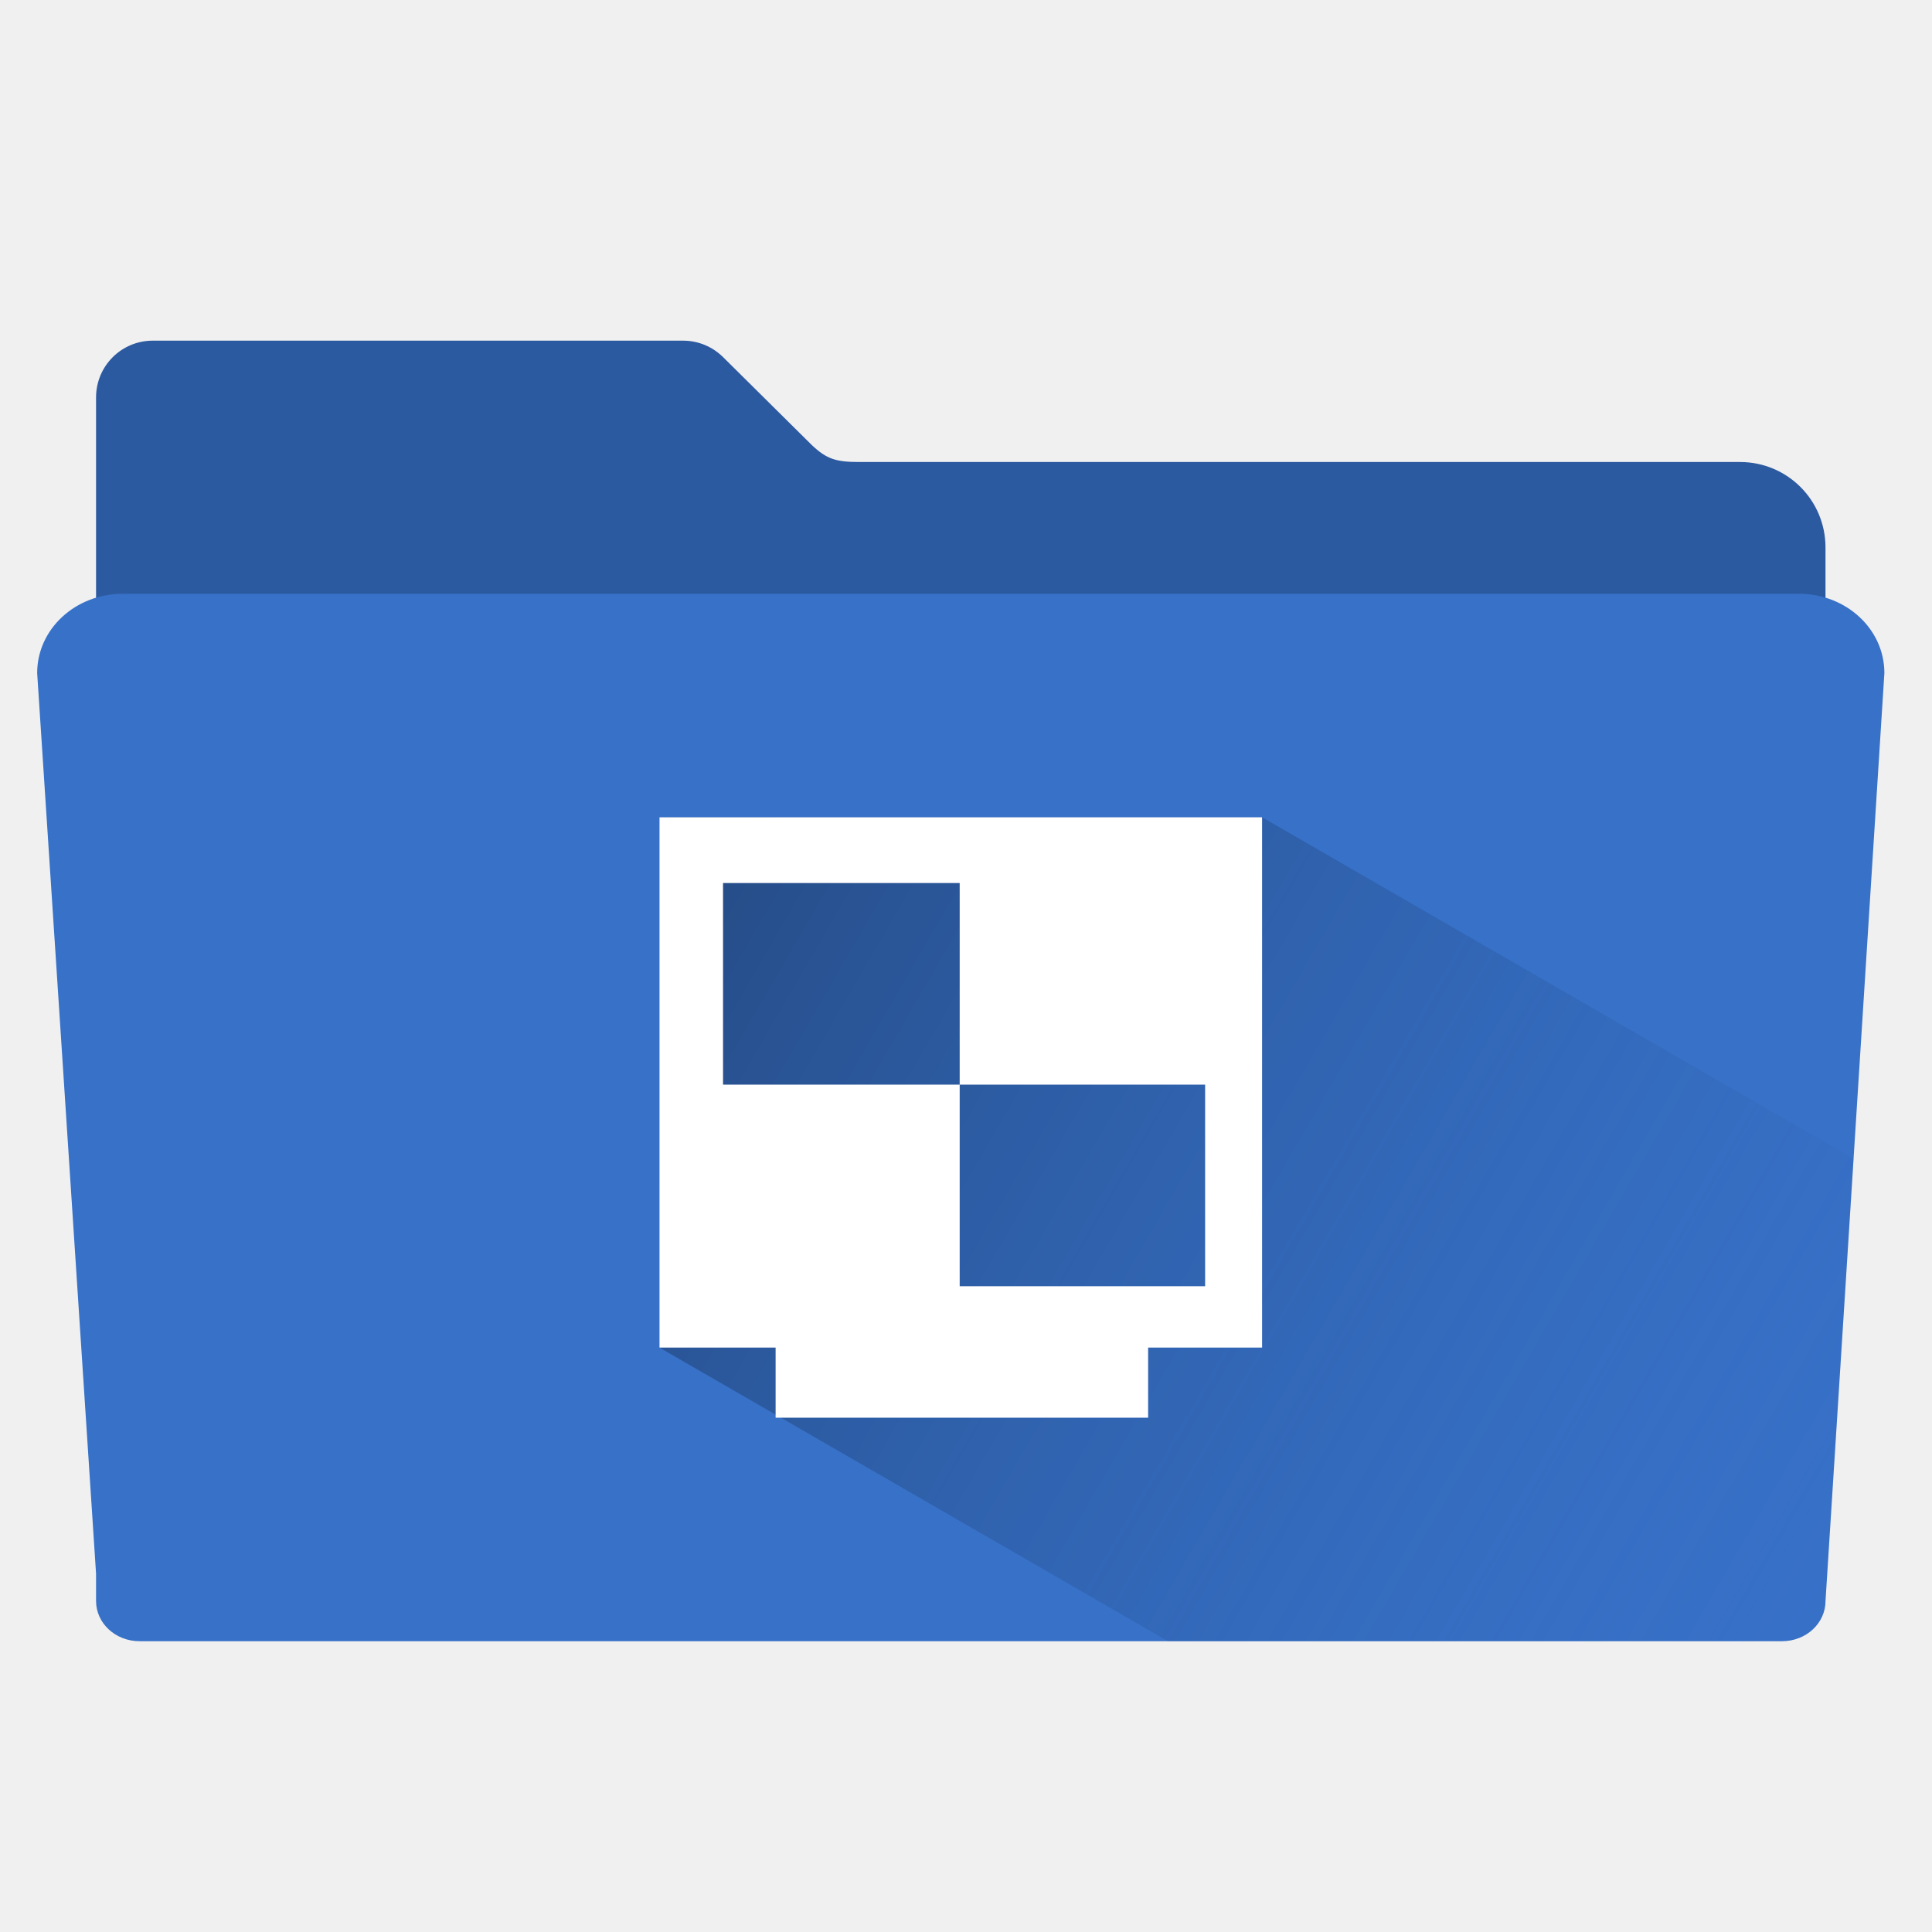
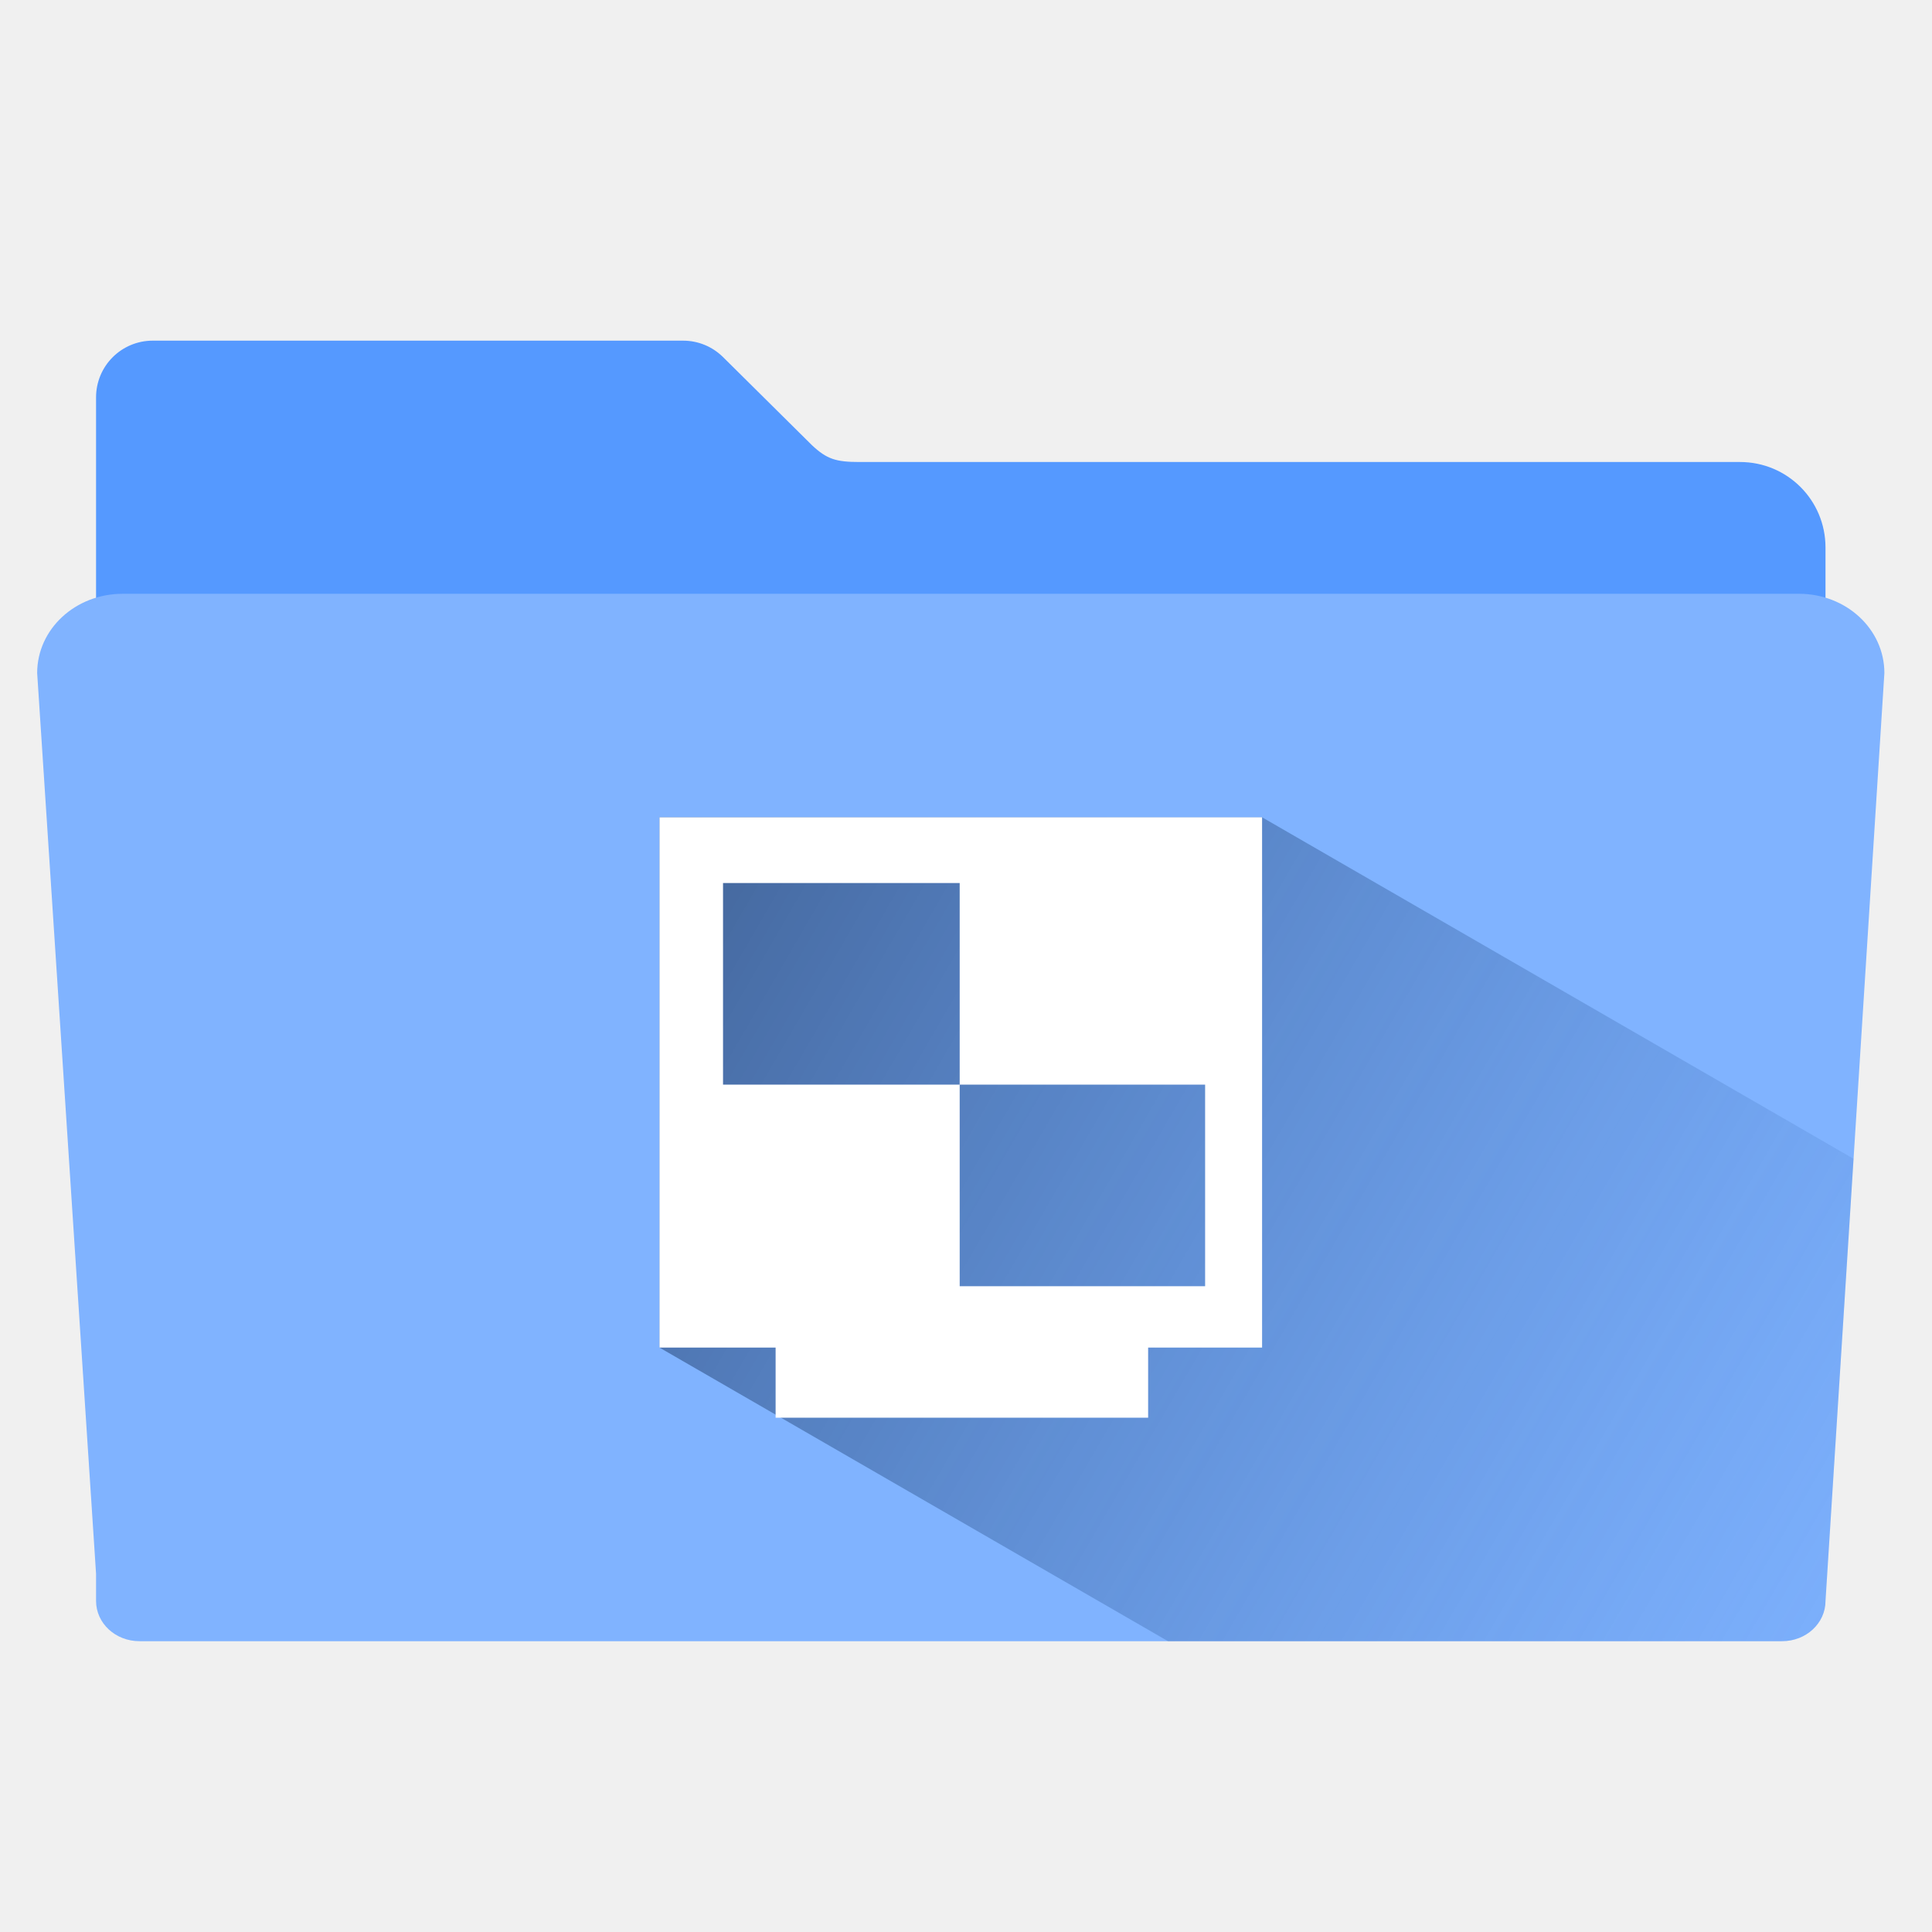
<svg xmlns="http://www.w3.org/2000/svg" xmlns:xlink="http://www.w3.org/1999/xlink" width="512" height="512" viewBox="0 0 135.467 135.467" version="1.1" id="svg5594">
  <defs id="defs5588">
    <linearGradient id="linearGradient857">
      <stop style="stop-color:#000000;stop-opacity:1;" offset="0" id="stop853" />
      <stop style="stop-color:#3771c8;stop-opacity:0" offset="1" id="stop855" />
    </linearGradient>
    <clipPath clipPathUnits="userSpaceOnUse" id="clipPath13146">
      <path id="path13148" d="m 47.57,157.231 c -11.783,0 -21.269,8.792 -21.269,19.713 l 14.642,223.991 v 6.772 c 0,5.549 4.82,10.016 10.807,10.016 H 460.25 c 5.988,0 10.809,-4.467 10.809,-10.016 L 485.699,176.943 c 0,-10.921 -9.486,-19.713 -21.269,-19.713 H 47.57 Z" style="fill:#3771c8;fill-opacity:1;fill-rule:evenodd;stroke:none;stroke-width:0;stroke-linecap:butt;stroke-linejoin:miter;stroke-miterlimit:4;stroke-dasharray:none;stroke-opacity:1" />
    </clipPath>
    <linearGradient xlink:href="#linearGradient857" id="linearGradient859" x1="-21.795" y1="188.368" x2="137.122" y2="280.595" gradientUnits="userSpaceOnUse" gradientTransform="matrix(3.779528,0,0,3.779528,0,-610.5198)" />
  </defs>
  <g id="layer1" transform="translate(0,-161.5334)">
-     <path style="fill:#2c5aa0;fill-opacity:1;fill-rule:evenodd;stroke:none;stroke-width:0;stroke-linecap:butt;stroke-linejoin:miter;stroke-miterlimit:4;stroke-dasharray:none;stroke-opacity:1" d="m 10.717,185.419 c -2.206,0 -3.982,1.776 -3.982,3.982 v 10.524 33.87 34.268 2.06 c 0,1.688 1.359,3.047 3.047,3.047 H 124.953 c 1.688,0 3.047,-1.359 3.047,-3.047 v -36.328 h -5.7e-4 v -33.87 c 0,-3.322 -2.674,-5.997 -5.997,-5.997 H 60.268 c -1.64,0 -2.288,-0.193 -3.338,-1.181 l -6.193,-6.137 c -0.021,-0.021 -0.043,-0.042 -0.064,-0.063 l -0.012,-0.012 -5.64e-4,5.7e-4 c -0.715,-0.69 -1.688,-1.116 -2.766,-1.116 z" id="rect2982-2" />
-     <path style="fill:#3771c8;fill-opacity:1;fill-rule:evenodd;stroke:none;stroke-width:0;stroke-linecap:butt;stroke-linejoin:miter;stroke-miterlimit:4;stroke-dasharray:none;stroke-opacity:1" d="m 8.603,203.168 c -3.322,0 -5.997,2.479 -5.997,5.558 L 6.735,271.877 v 1.909 c 0,1.565 1.359,2.824 3.047,2.824 H 124.953 c 1.688,0 3.047,-1.259 3.047,-2.824 l 4.128,-65.061 c 0,-3.079 -2.674,-5.558 -5.997,-5.558 H 8.603 Z" id="rect2982" />
+     <path style="fill:#5599ff;fill-opacity:1;fill-rule:evenodd;stroke:none;stroke-width:0;stroke-linecap:butt;stroke-linejoin:miter;stroke-miterlimit:4;stroke-dasharray:none;stroke-opacity:1" d="m 10.717,185.419 c -2.206,0 -3.982,1.776 -3.982,3.982 v 10.524 33.87 34.268 2.06 c 0,1.688 1.359,3.047 3.047,3.047 H 124.953 c 1.688,0 3.047,-1.359 3.047,-3.047 v -36.328 h -5.7e-4 v -33.87 c 0,-3.322 -2.674,-5.997 -5.997,-5.997 H 60.268 c -1.64,0 -2.288,-0.193 -3.338,-1.181 l -6.193,-6.137 c -0.021,-0.021 -0.043,-0.042 -0.064,-0.063 l -0.012,-0.012 -5.64e-4,5.7e-4 c -0.715,-0.69 -1.688,-1.116 -2.766,-1.116 z" id="rect2982-2" />
+     <path style="fill:#80b3ff;fill-opacity:1;fill-rule:evenodd;stroke:none;stroke-width:0;stroke-linecap:butt;stroke-linejoin:miter;stroke-miterlimit:4;stroke-dasharray:none;stroke-opacity:1" d="m 8.603,203.168 c -3.322,0 -5.997,2.479 -5.997,5.558 L 6.735,271.877 v 1.909 c 0,1.565 1.359,2.824 3.047,2.824 H 124.953 c 1.688,0 3.047,-1.259 3.047,-2.824 l 4.128,-65.061 c 0,-3.079 -2.674,-5.558 -5.997,-5.558 H 8.603 Z" id="rect2982" />
    <path style="fill:url(#linearGradient859);fill-opacity:1;stroke:none;stroke-width:1px;stroke-linecap:butt;stroke-linejoin:miter;stroke-opacity:1" d="M 174.768 216.59 L 174.768 357.123 L 309.543 434.936 L 472.262 434.936 C 478.642 434.936 483.779 430.177 483.779 424.264 L 491.213 307.088 L 334.465 216.59 L 174.768 216.59 z " transform="matrix(0.2645833,0,0,0.2645833,0,161.5334)" id="path46" />
    <path id="rect3156-7" d="m 46.241,218.839 v 37.183 h 8.143 v 4.917 h 26.12 v -4.917 h 7.99 v -37.183 z m 4.456,4.61 h 16.594 v 14.136 h 17.209 v 14.135 h -17.209 v -14.135 h -16.594 z" style="fill:#ffffff;fill-opacity:1;stroke:none;stroke-width:0.215;stroke-opacity:1" />
  </g>
</svg>
